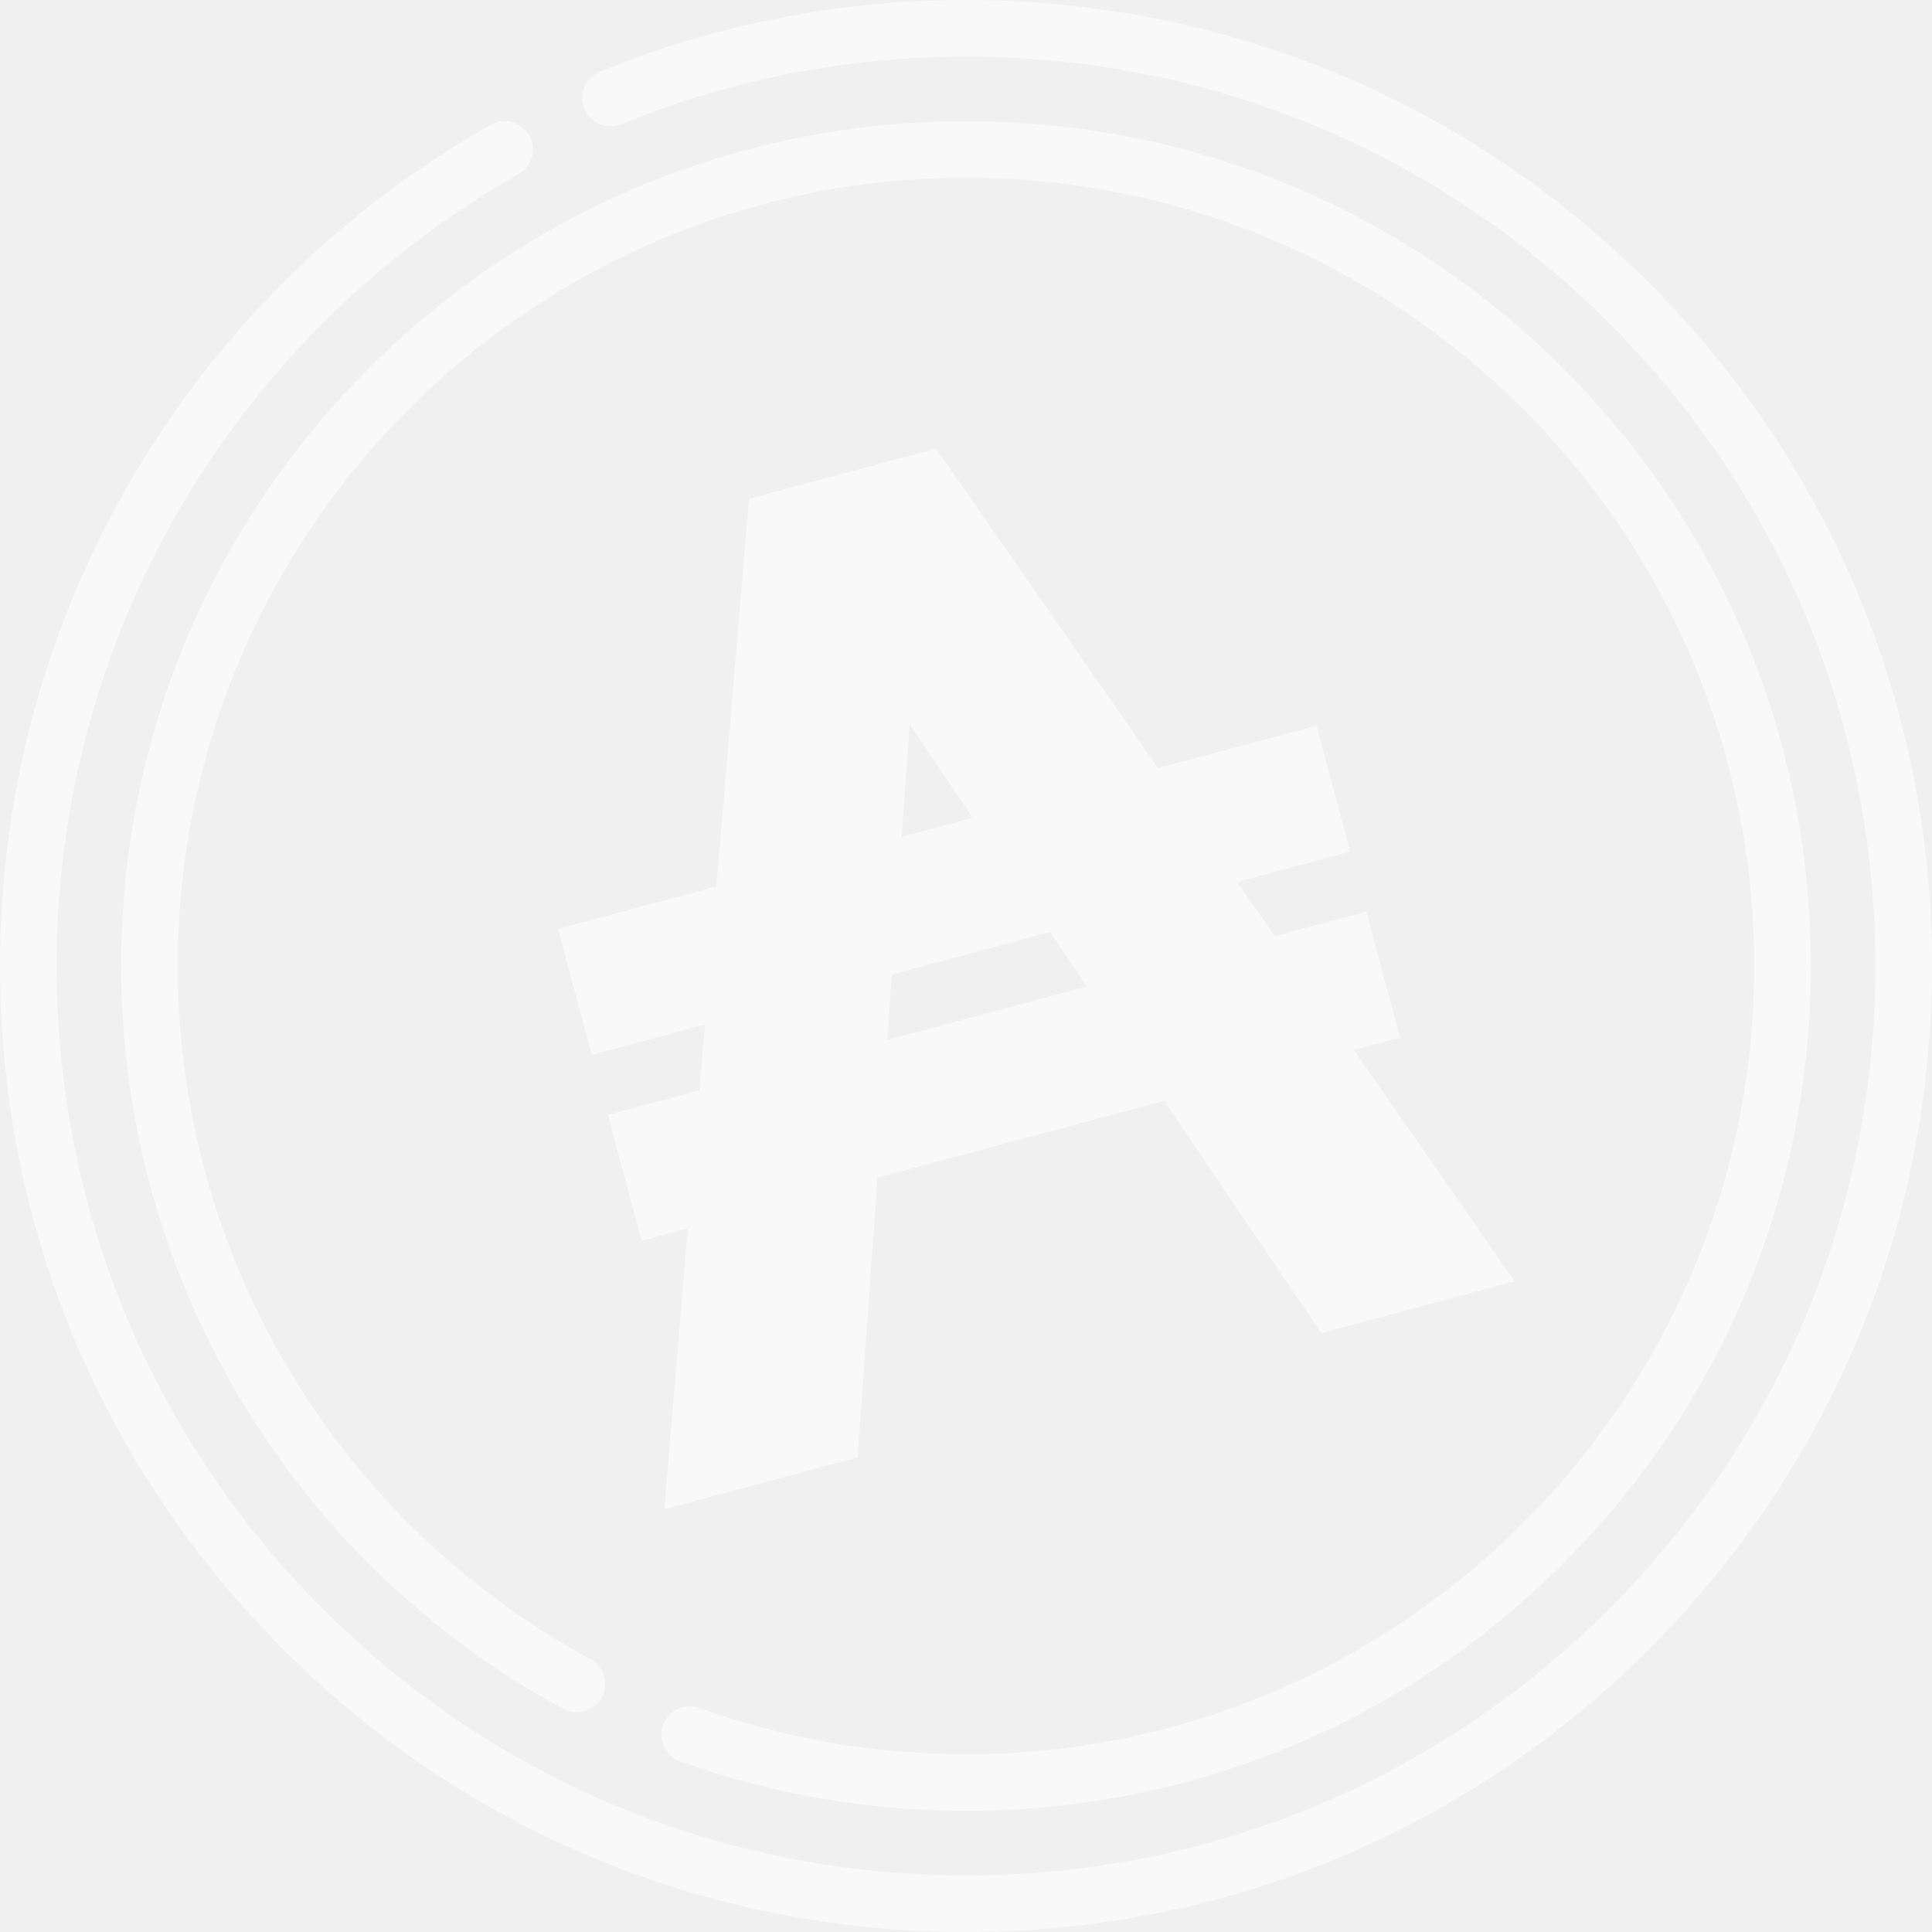
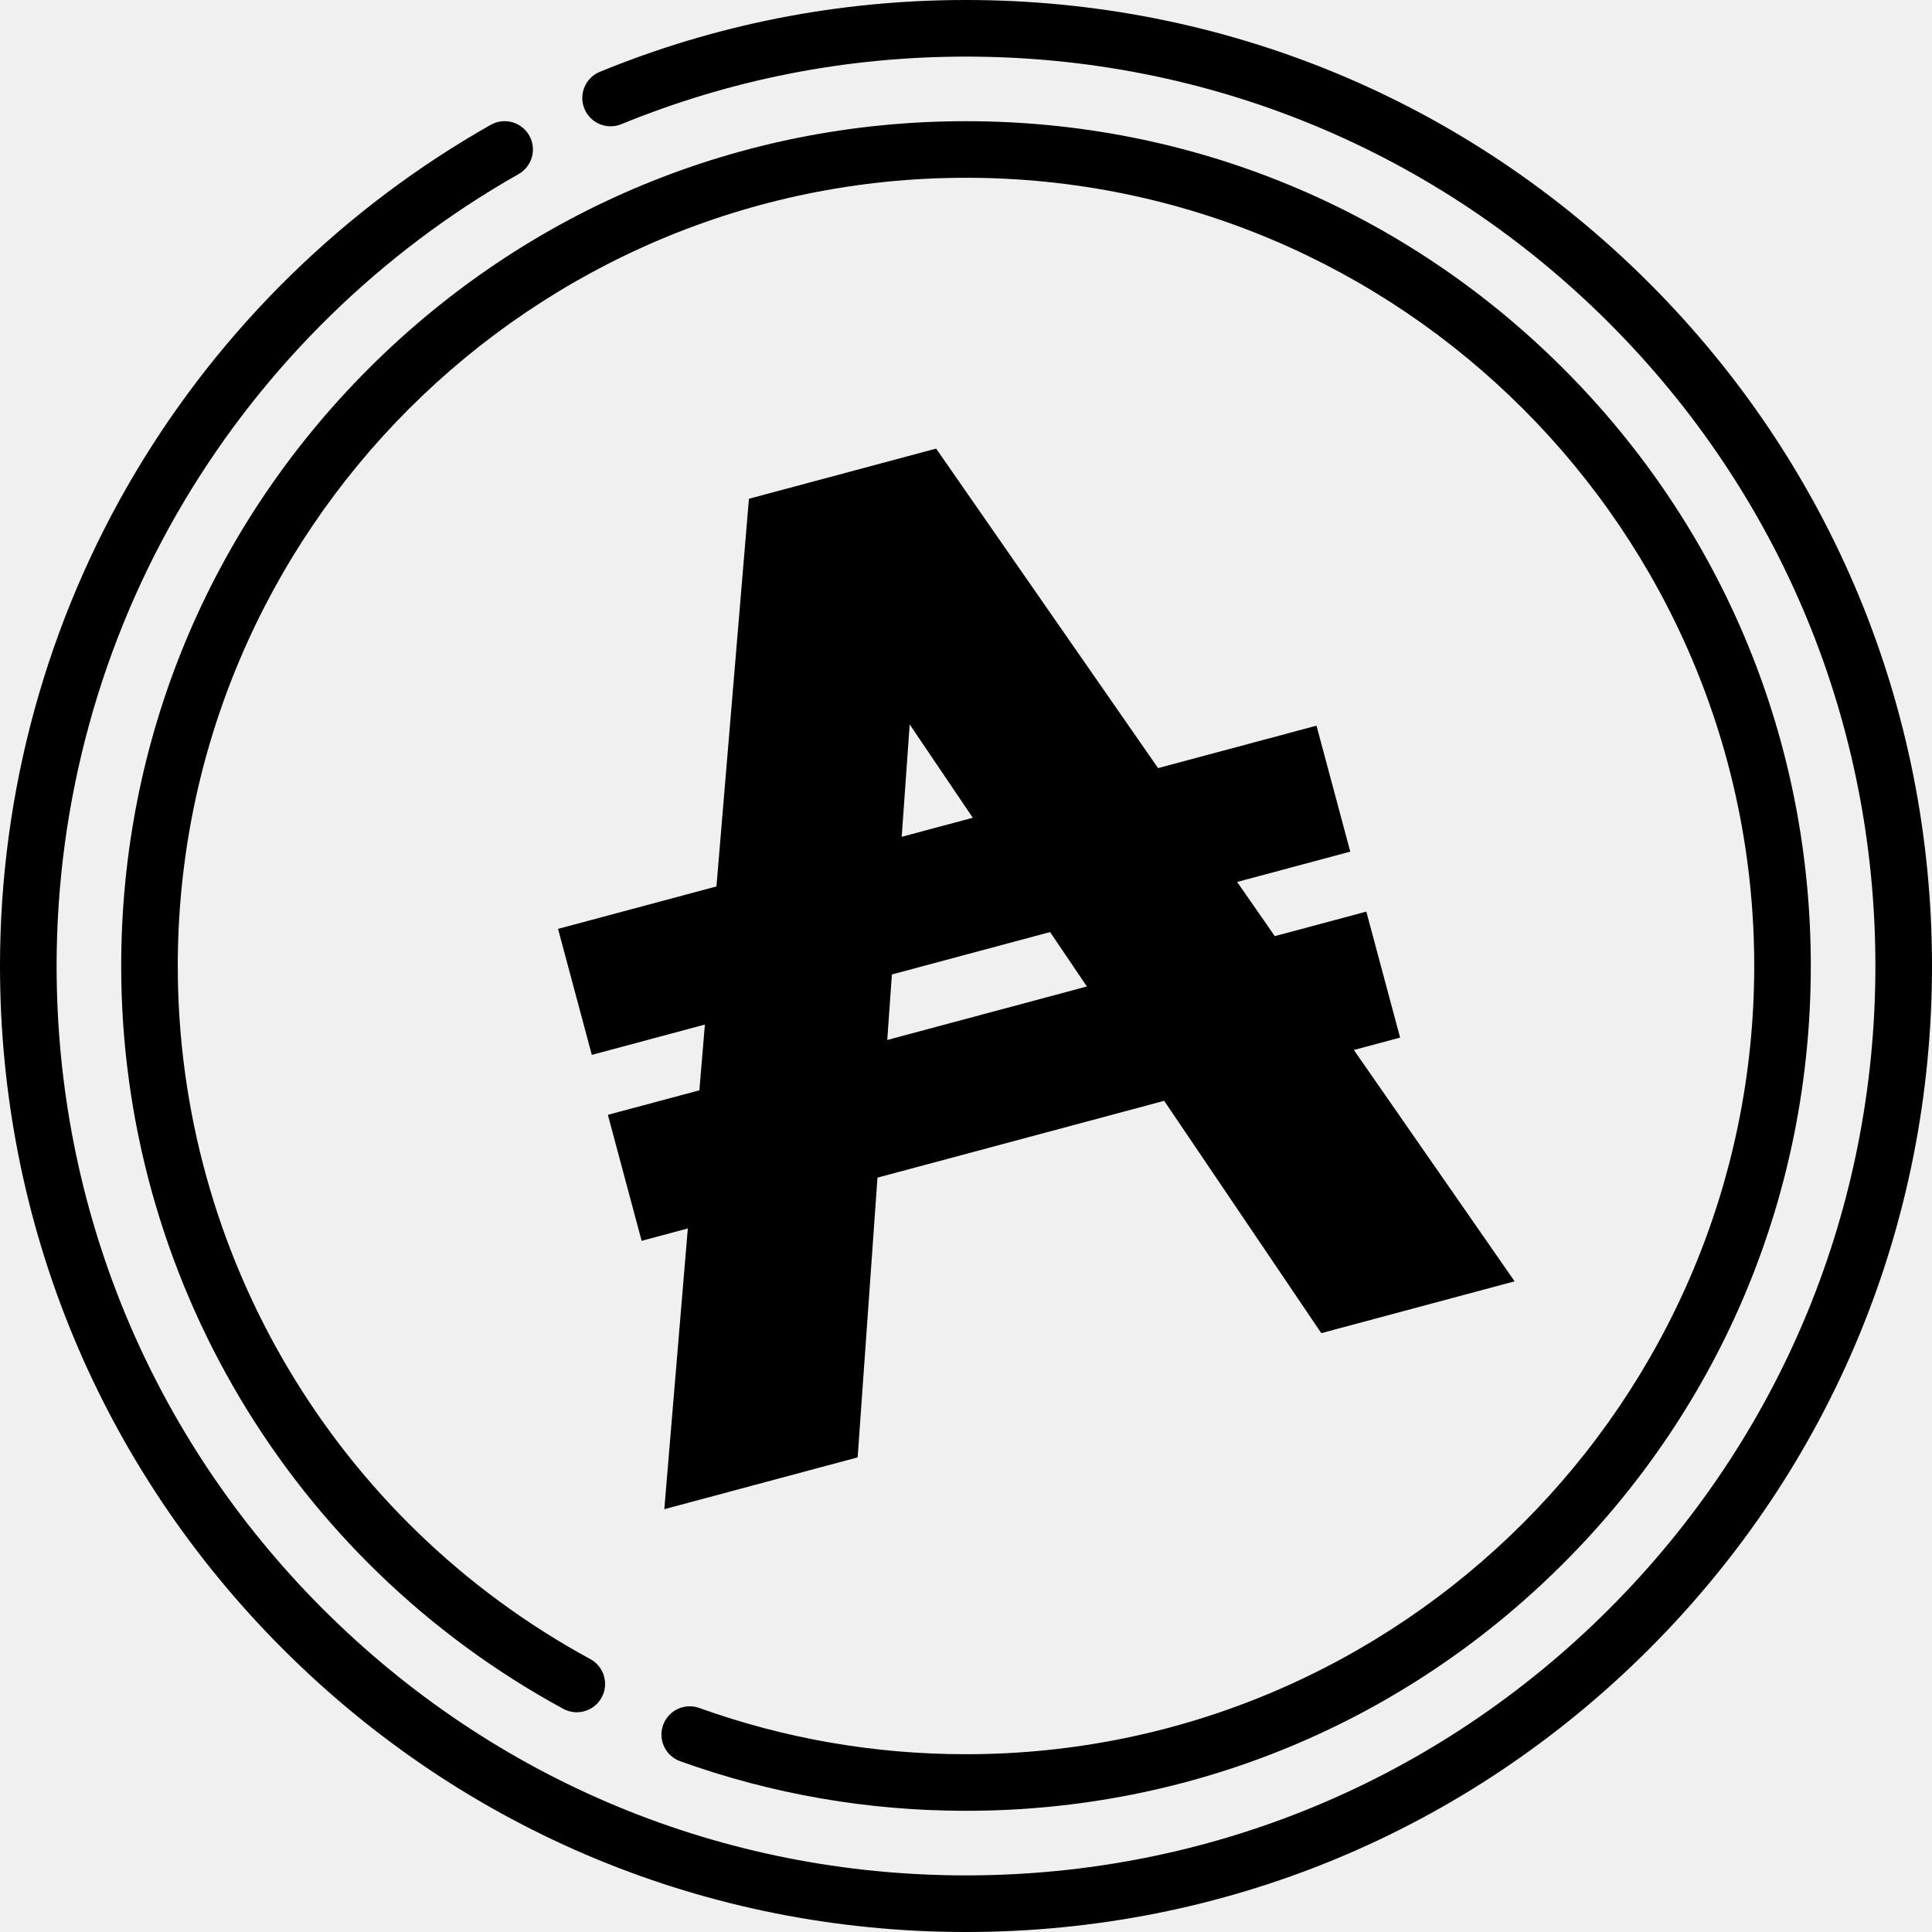
<svg xmlns="http://www.w3.org/2000/svg" viewBox="0 0 114 114" version="1.1">
-   <g id="Argon-Website" stroke="none" stroke-width="1" fill="none" fill-rule="evenodd" opacity="0.625">
-     <g id="argon.network" transform="translate(-660, -201)" fill="#FFFFFF" fill-rule="nonzero">
+   <g id="Argon-Website" stroke="none" stroke-width="1" fill="none" fill-rule="evenodd">
+     <g id="argon.network" transform="translate(-660, -201)" fill="currentColor" fill-rule="nonzero">
      <path d="M717,201 C732.225,201 746.539,206.929 757.305,217.695 C768.071,228.461 774,242.775 774,258 C774,273.225 768.071,287.539 757.305,298.305 C746.539,309.071 732.225,315 717,315 C701.775,315 687.461,309.071 676.695,298.305 C665.929,287.539 660,273.225 660,258 C660,247.725 662.765,237.652 667.996,228.871 C673.074,220.345 680.321,213.255 688.953,208.367 C689.756,207.913 690.775,208.194 691.229,208.997 C691.684,209.799 691.401,210.818 690.599,211.273 C682.471,215.875 675.647,222.552 670.865,230.58 C665.942,238.844 663.34,248.326 663.34,258 C663.34,272.333 668.921,285.808 679.056,295.944 C689.192,306.079 702.667,311.66 717,311.66 C731.333,311.66 744.808,306.079 754.944,295.944 C765.079,285.808 770.66,272.333 770.66,258 C770.66,243.667 765.079,230.192 754.944,220.056 C744.808,209.921 731.333,204.34 717,204.34 C709.961,204.34 703.118,205.682 696.662,208.328 C695.809,208.677 694.834,208.269 694.484,207.416 C694.134,206.562 694.542,205.587 695.396,205.237 C702.255,202.426 709.524,201 717,201 Z M717,208.151 C730.315,208.151 742.833,213.336 752.249,222.751 C761.664,232.167 766.849,244.685 766.849,258 C766.849,271.315 761.664,283.833 752.249,293.249 C742.833,302.664 730.315,307.849 717,307.849 C711.209,307.849 705.535,306.865 700.134,304.923 C699.266,304.612 698.816,303.655 699.128,302.787 C699.44,301.919 700.396,301.469 701.264,301.781 C706.301,303.591 711.596,304.51 717,304.51 C742.645,304.51 763.51,283.645 763.51,258 C763.51,232.355 742.645,211.49 717,211.49 C691.355,211.49 670.49,232.355 670.49,258 C670.49,275.07 679.818,290.741 694.832,298.897 C695.642,299.337 695.942,300.351 695.502,301.161 C695.062,301.972 694.048,302.272 693.238,301.832 C677.147,293.091 667.151,276.295 667.151,258 C667.151,244.685 672.336,232.167 681.751,222.751 C691.167,213.336 703.685,208.151 717,208.151 Z M715.238,227.47 L715.855,228.359 L728.334,246.323 L737.682,243.819 L739.674,251.253 L732.999,253.041 L735.221,256.238 L740.622,254.791 L742.614,262.225 L739.887,262.956 L748.123,274.809 L749.372,276.607 L737.965,279.664 L737.35,278.755 L728.694,265.955 L711.777,270.488 L710.684,285.901 L710.606,286.995 L699.199,290.051 L699.381,287.869 L700.586,273.487 L697.86,274.217 L695.868,266.782 L701.268,265.335 L701.593,261.456 L694.921,263.245 L692.928,255.81 L702.275,253.306 L704.101,231.509 L704.192,230.43 L715.238,227.47 Z M721.962,255.998 L712.628,258.499 L712.353,262.365 L724.133,259.209 L721.962,255.998 Z M713.677,243.746 L713.206,250.377 L717.401,249.253 L713.677,243.746 Z" id="Combined-Shape" />
    </g>
  </g>
</svg>
